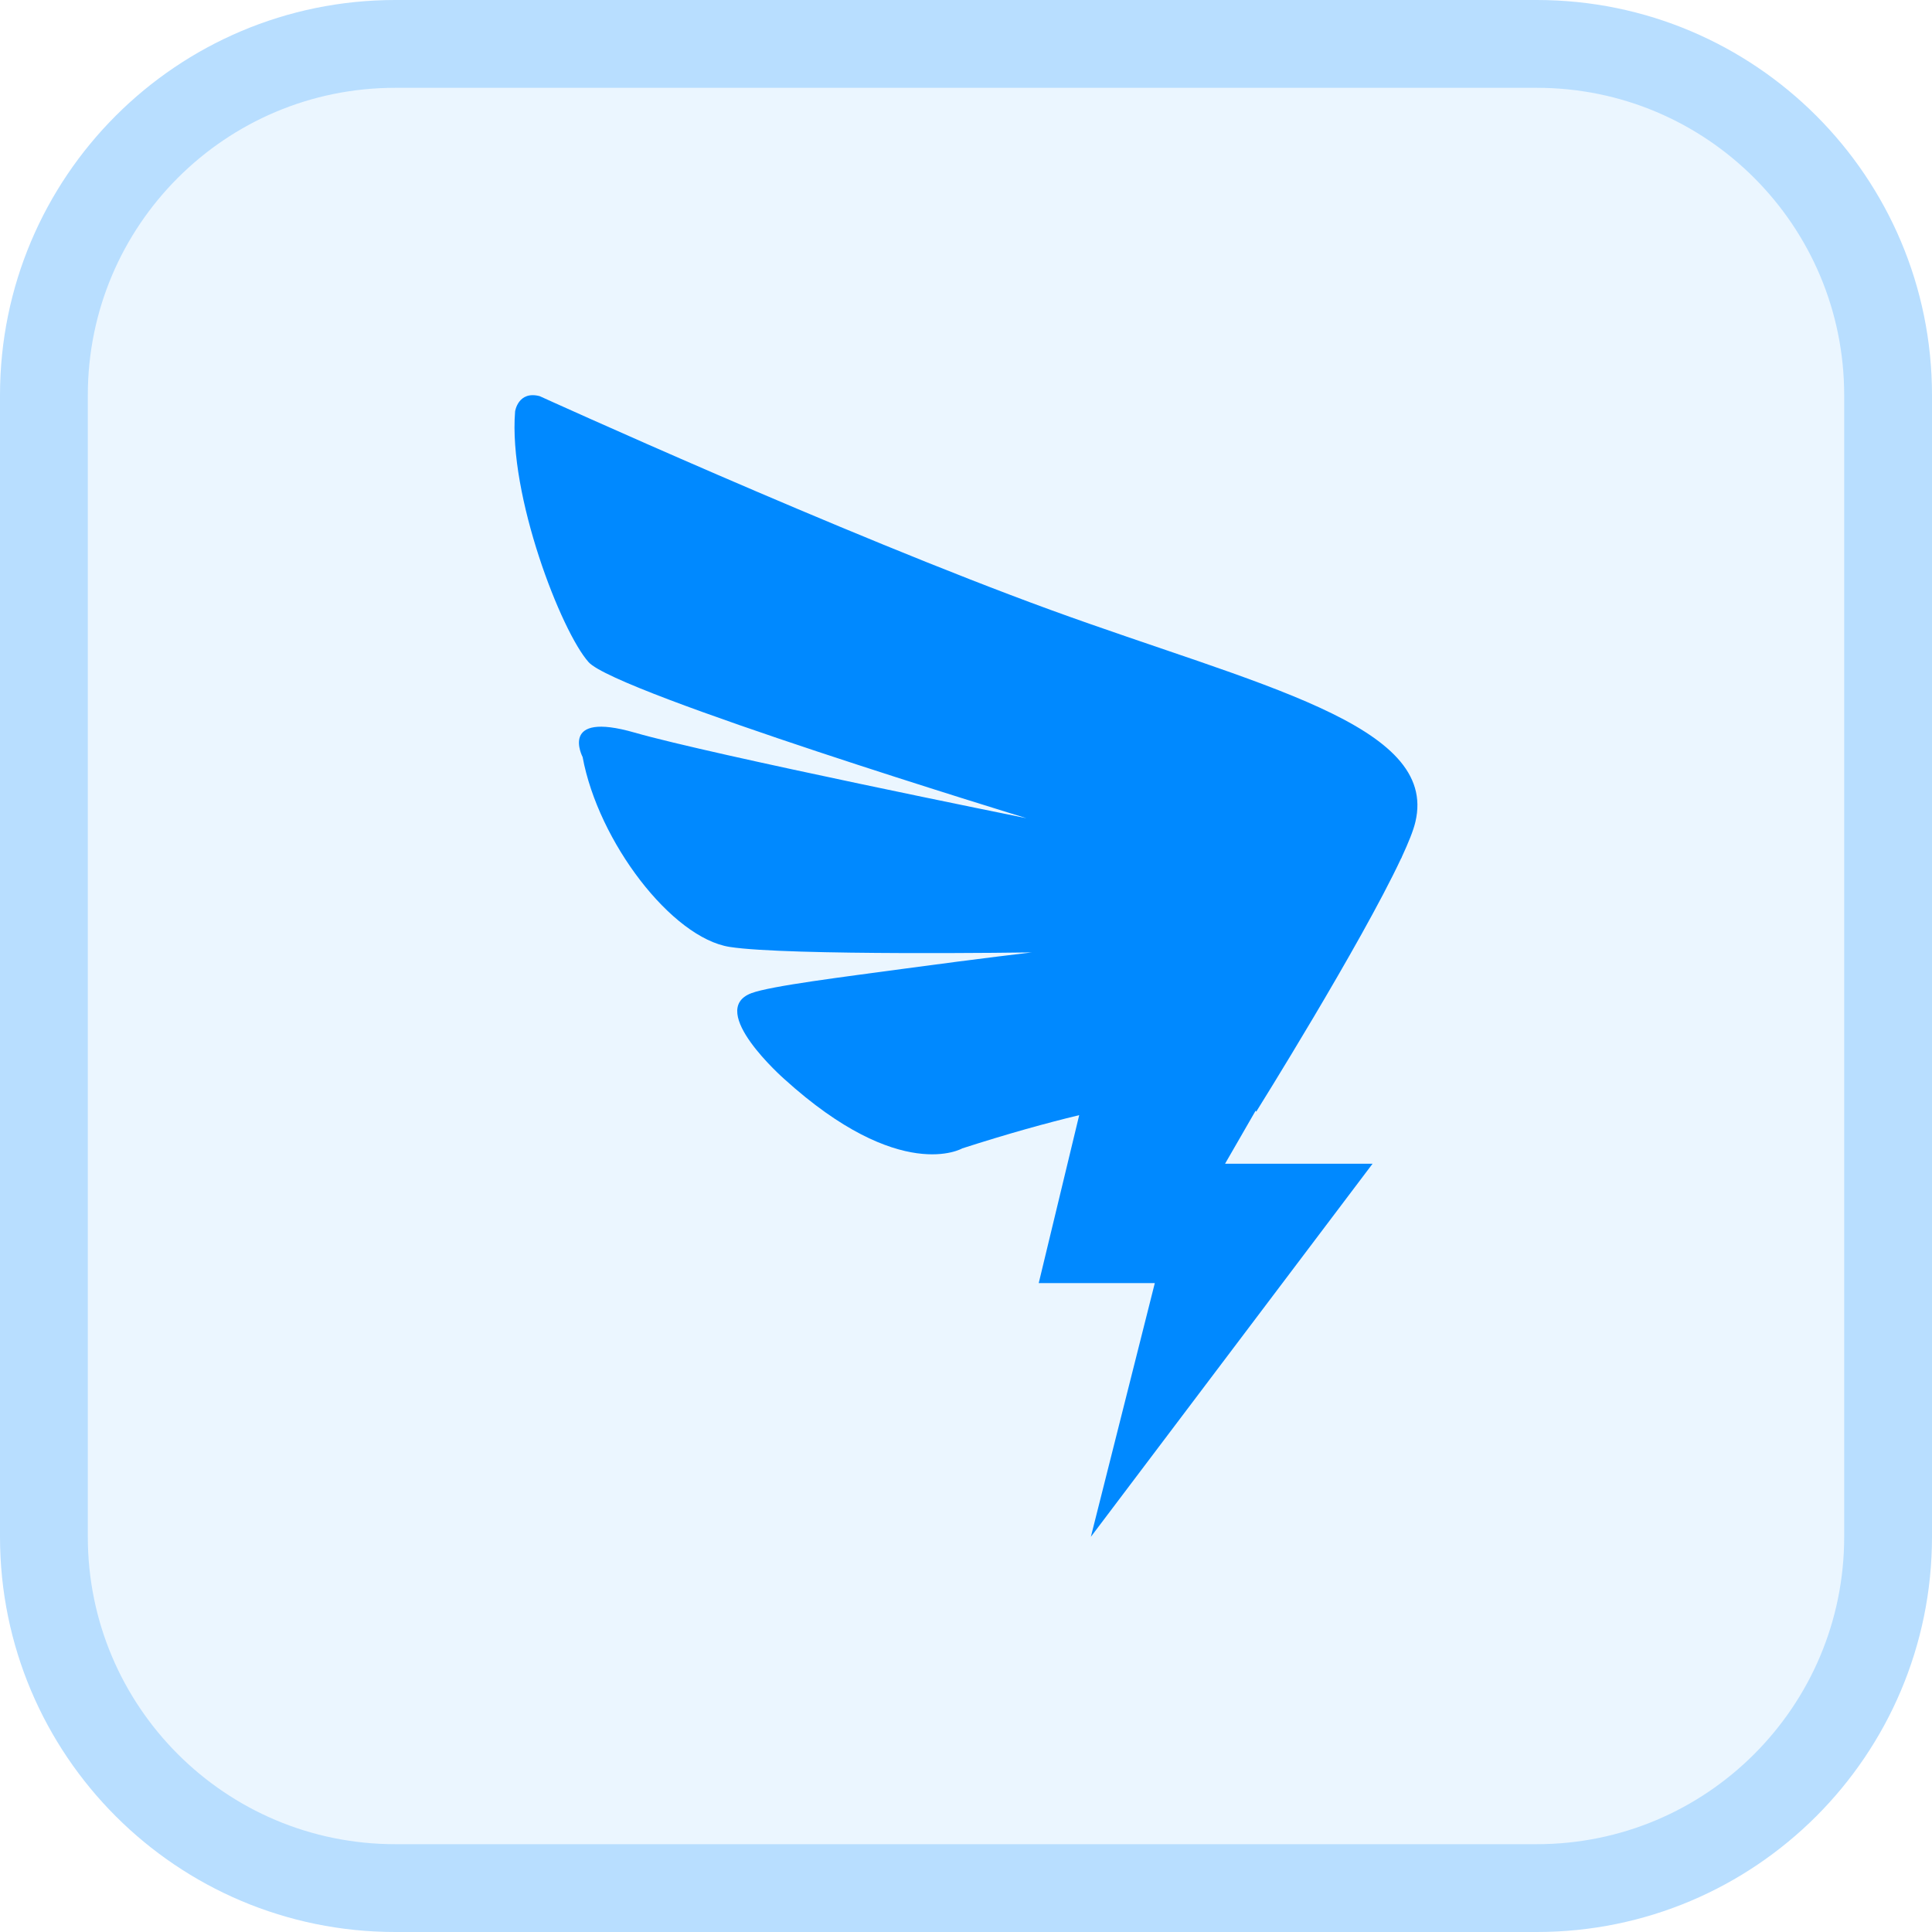
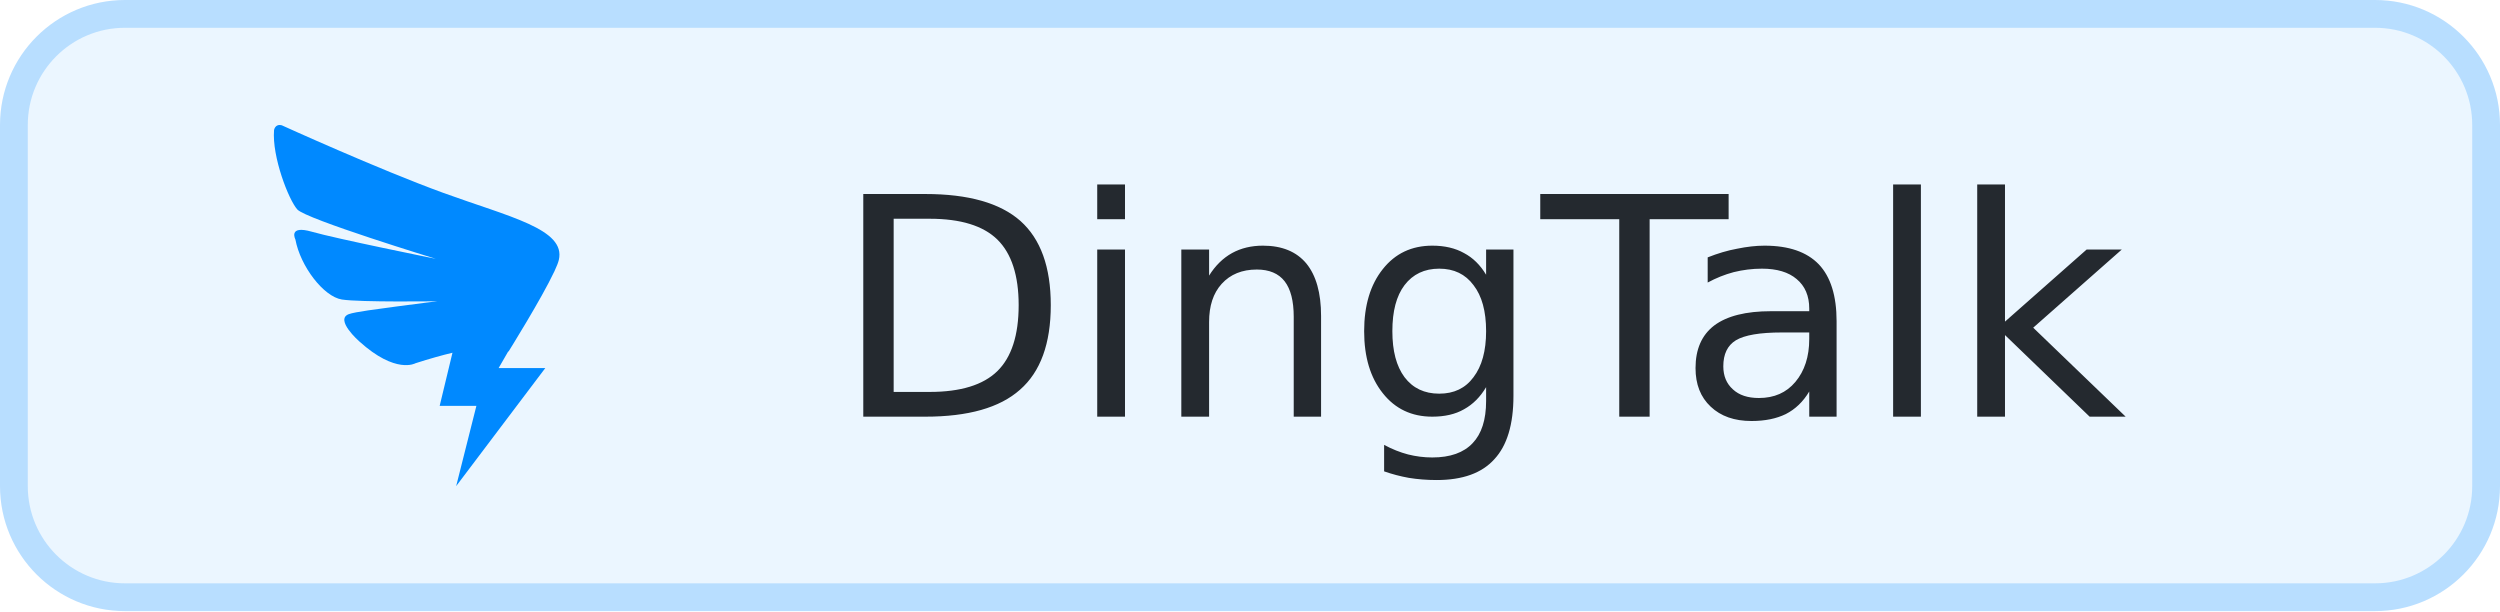
- <svg xmlns="http://www.w3.org/2000/svg" width="22" height="22" role="img" aria-label="DingTalk">
-   <rect x=".5" y=".5" width="21" height="21" rx="4" fill="#ebf6ff" stroke="#b8deff" />
-   <svg class="icon" viewBox="0 0 1024 1024" x="3" y="3" width="16" height="16" fill="#0089FF">
+ <svg xmlns="http://www.w3.org/2000/svg" width="90" height="22" role="img" aria-label="DingTalk">
+   <rect x=".5" y=".5" width="89" height="21" rx="4" fill="#ebf6ff" stroke="#b8deff" />
+   <svg x="7" y="3" width="16" height="16" class="icon" viewBox="0 0 1024 1024" fill="#0089FF">
    <path d="M573.7 252.5C422.5 197.4 201.3 96.7 201.3 96.7c-15.7-4.1-17.9 11.1-17.9 11.1-5 61.1 33.6 160.5 53.6 182.8 19.9 22.3 319.1 113.7 319.1 113.7S326 357.9 270.5 341.9c-55.6-16-37.9 17.8-37.9 17.8 11.4 61.7 64.9 131.8 107.2 138.4 42.2 6.6 220.1 4 220.1 4s-35.5 4.1-93.2 11.9c-42.7 5.8-97 12.5-111.1 17.8-33.1 12.5 24 62.6 24 62.6 84.7 76.8 129.7 50.5 129.7 50.5 33.3-10.7 61.4-18.5 85.2-24.2L565 743.1h84.6L603 928l205.3-271.9H700.8l22.3-38.7c.3.5.4.8.4.8S799.8 496.1 829 433.8l.6-1h-.1c5-10.8 8.6-19.7 10-25.8 17-71.3-114.5-99.4-265.8-154.5z" />
  </svg>
+   <text x="30" y="15" fill="#24292f" font-family="Verdana,DejaVu Sans,sans-serif" font-size="11">DingTalk</text>
</svg>
